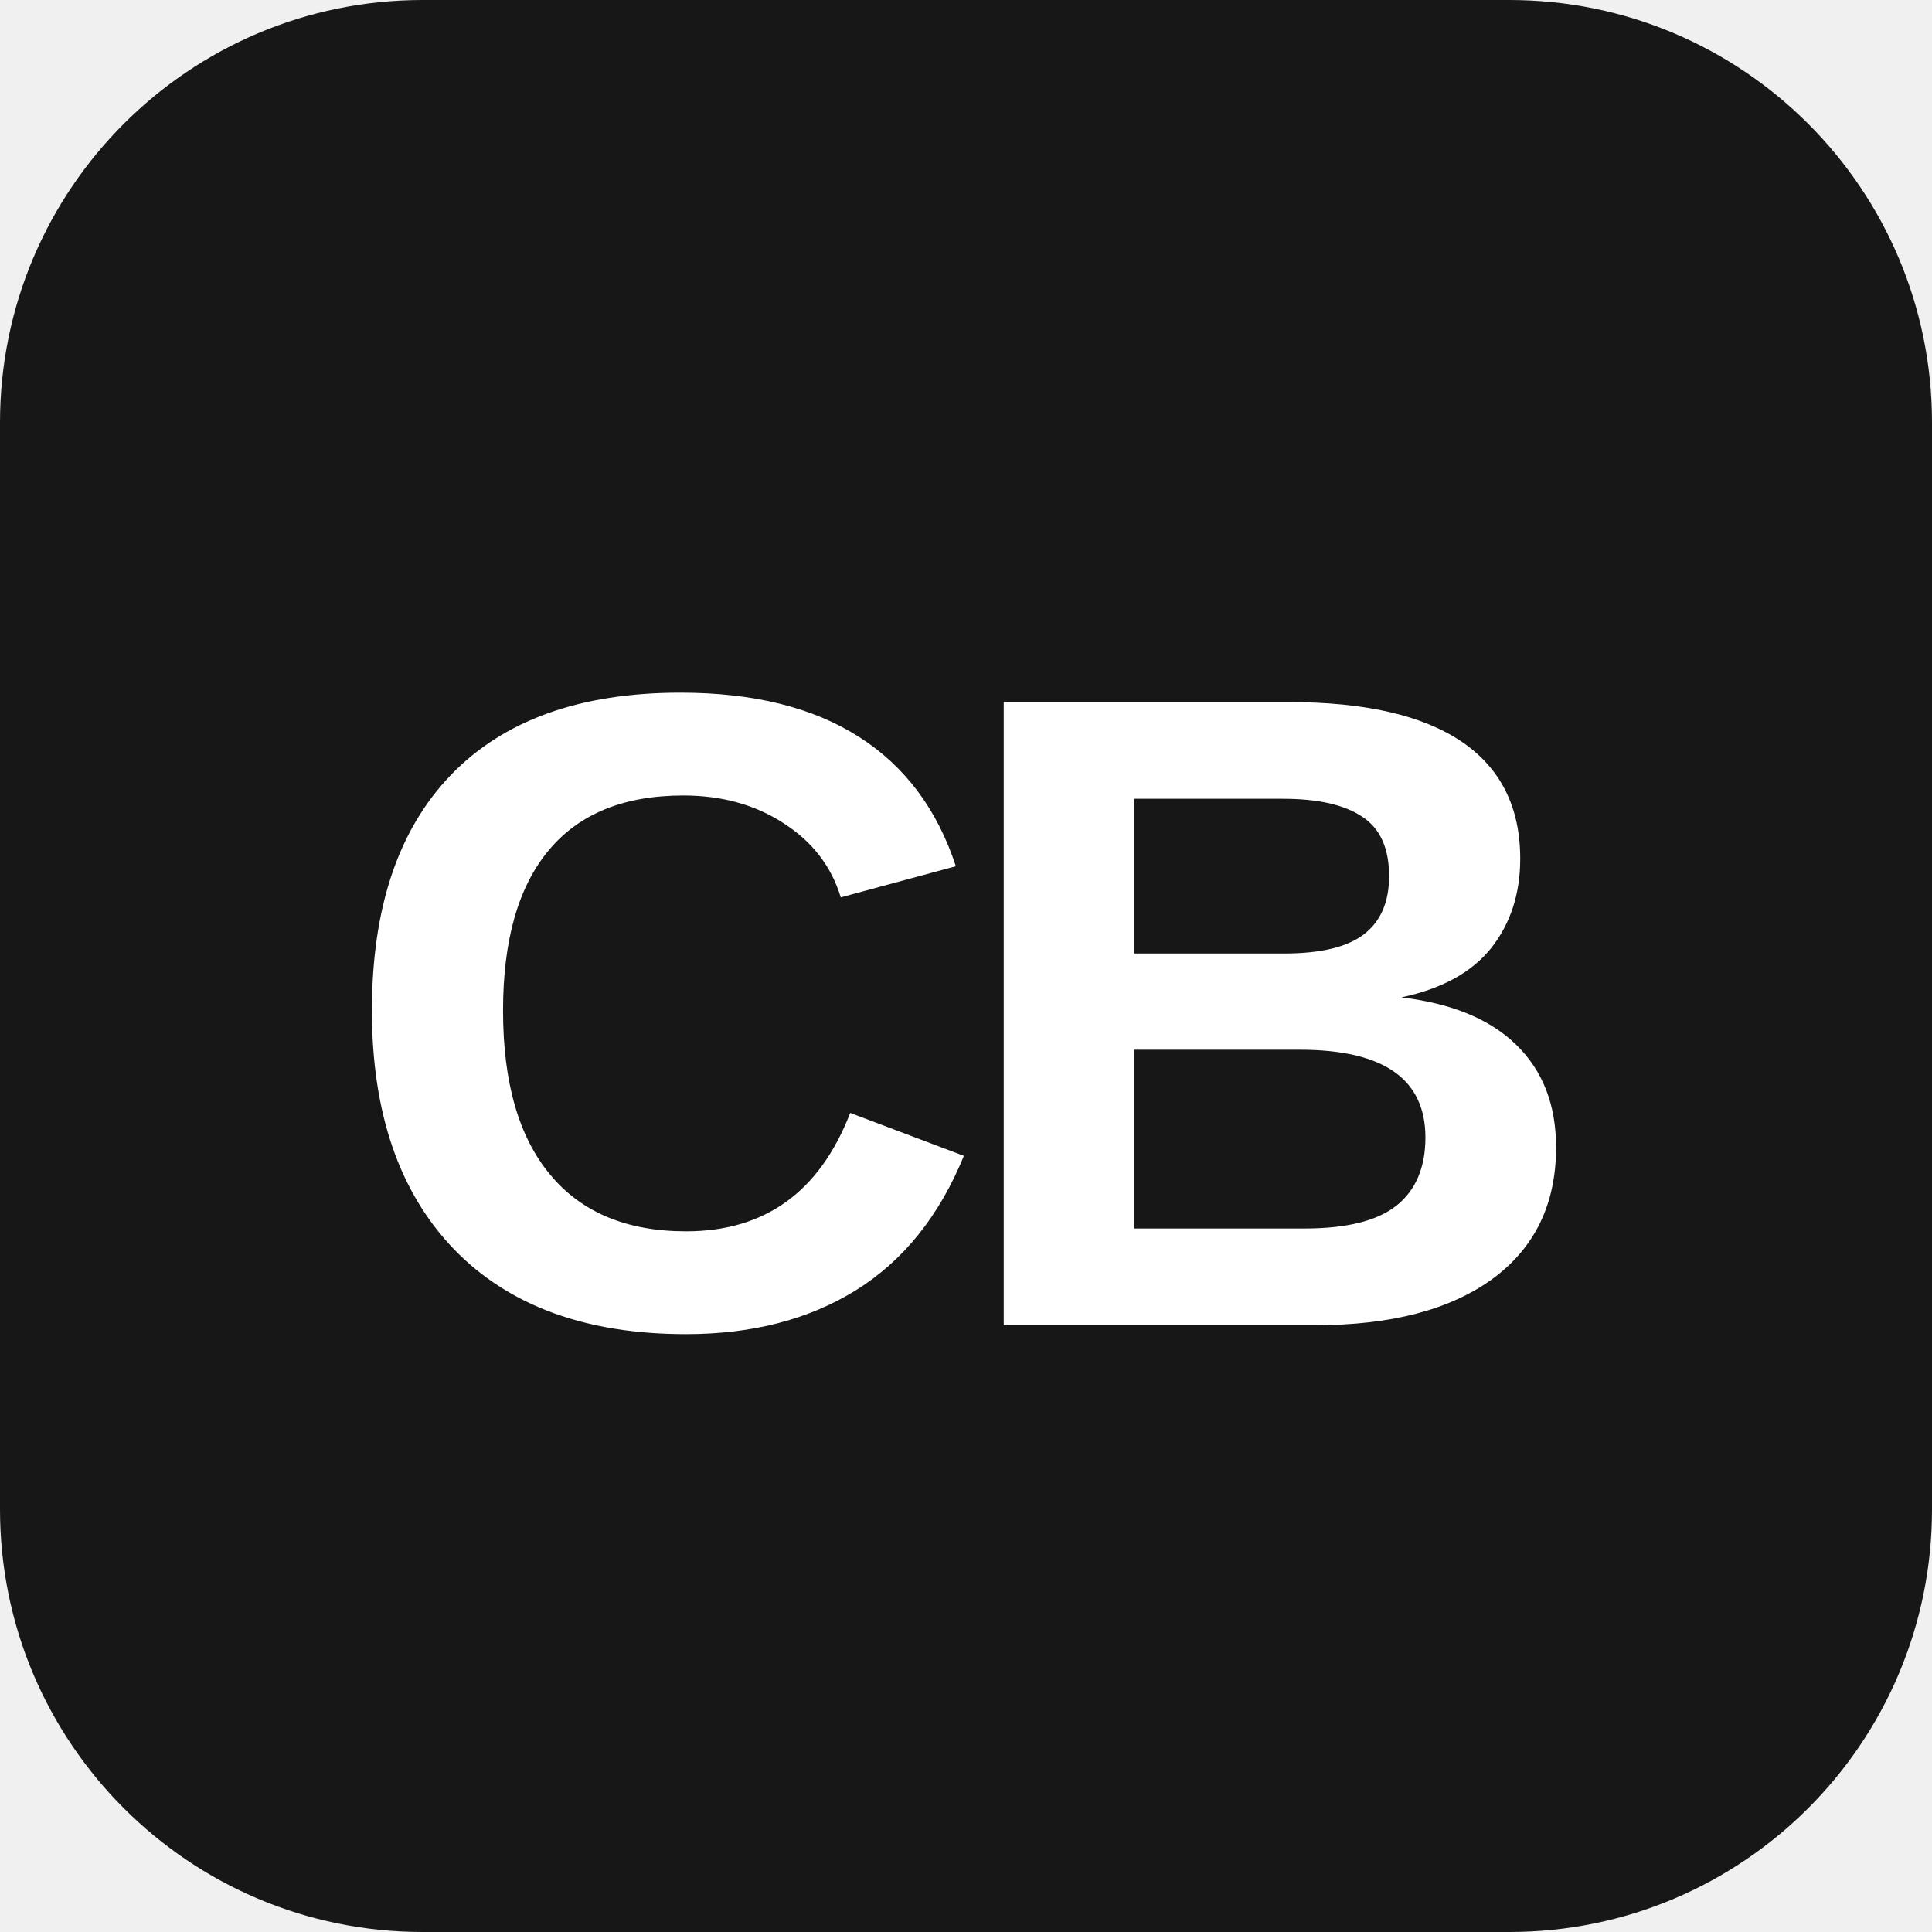
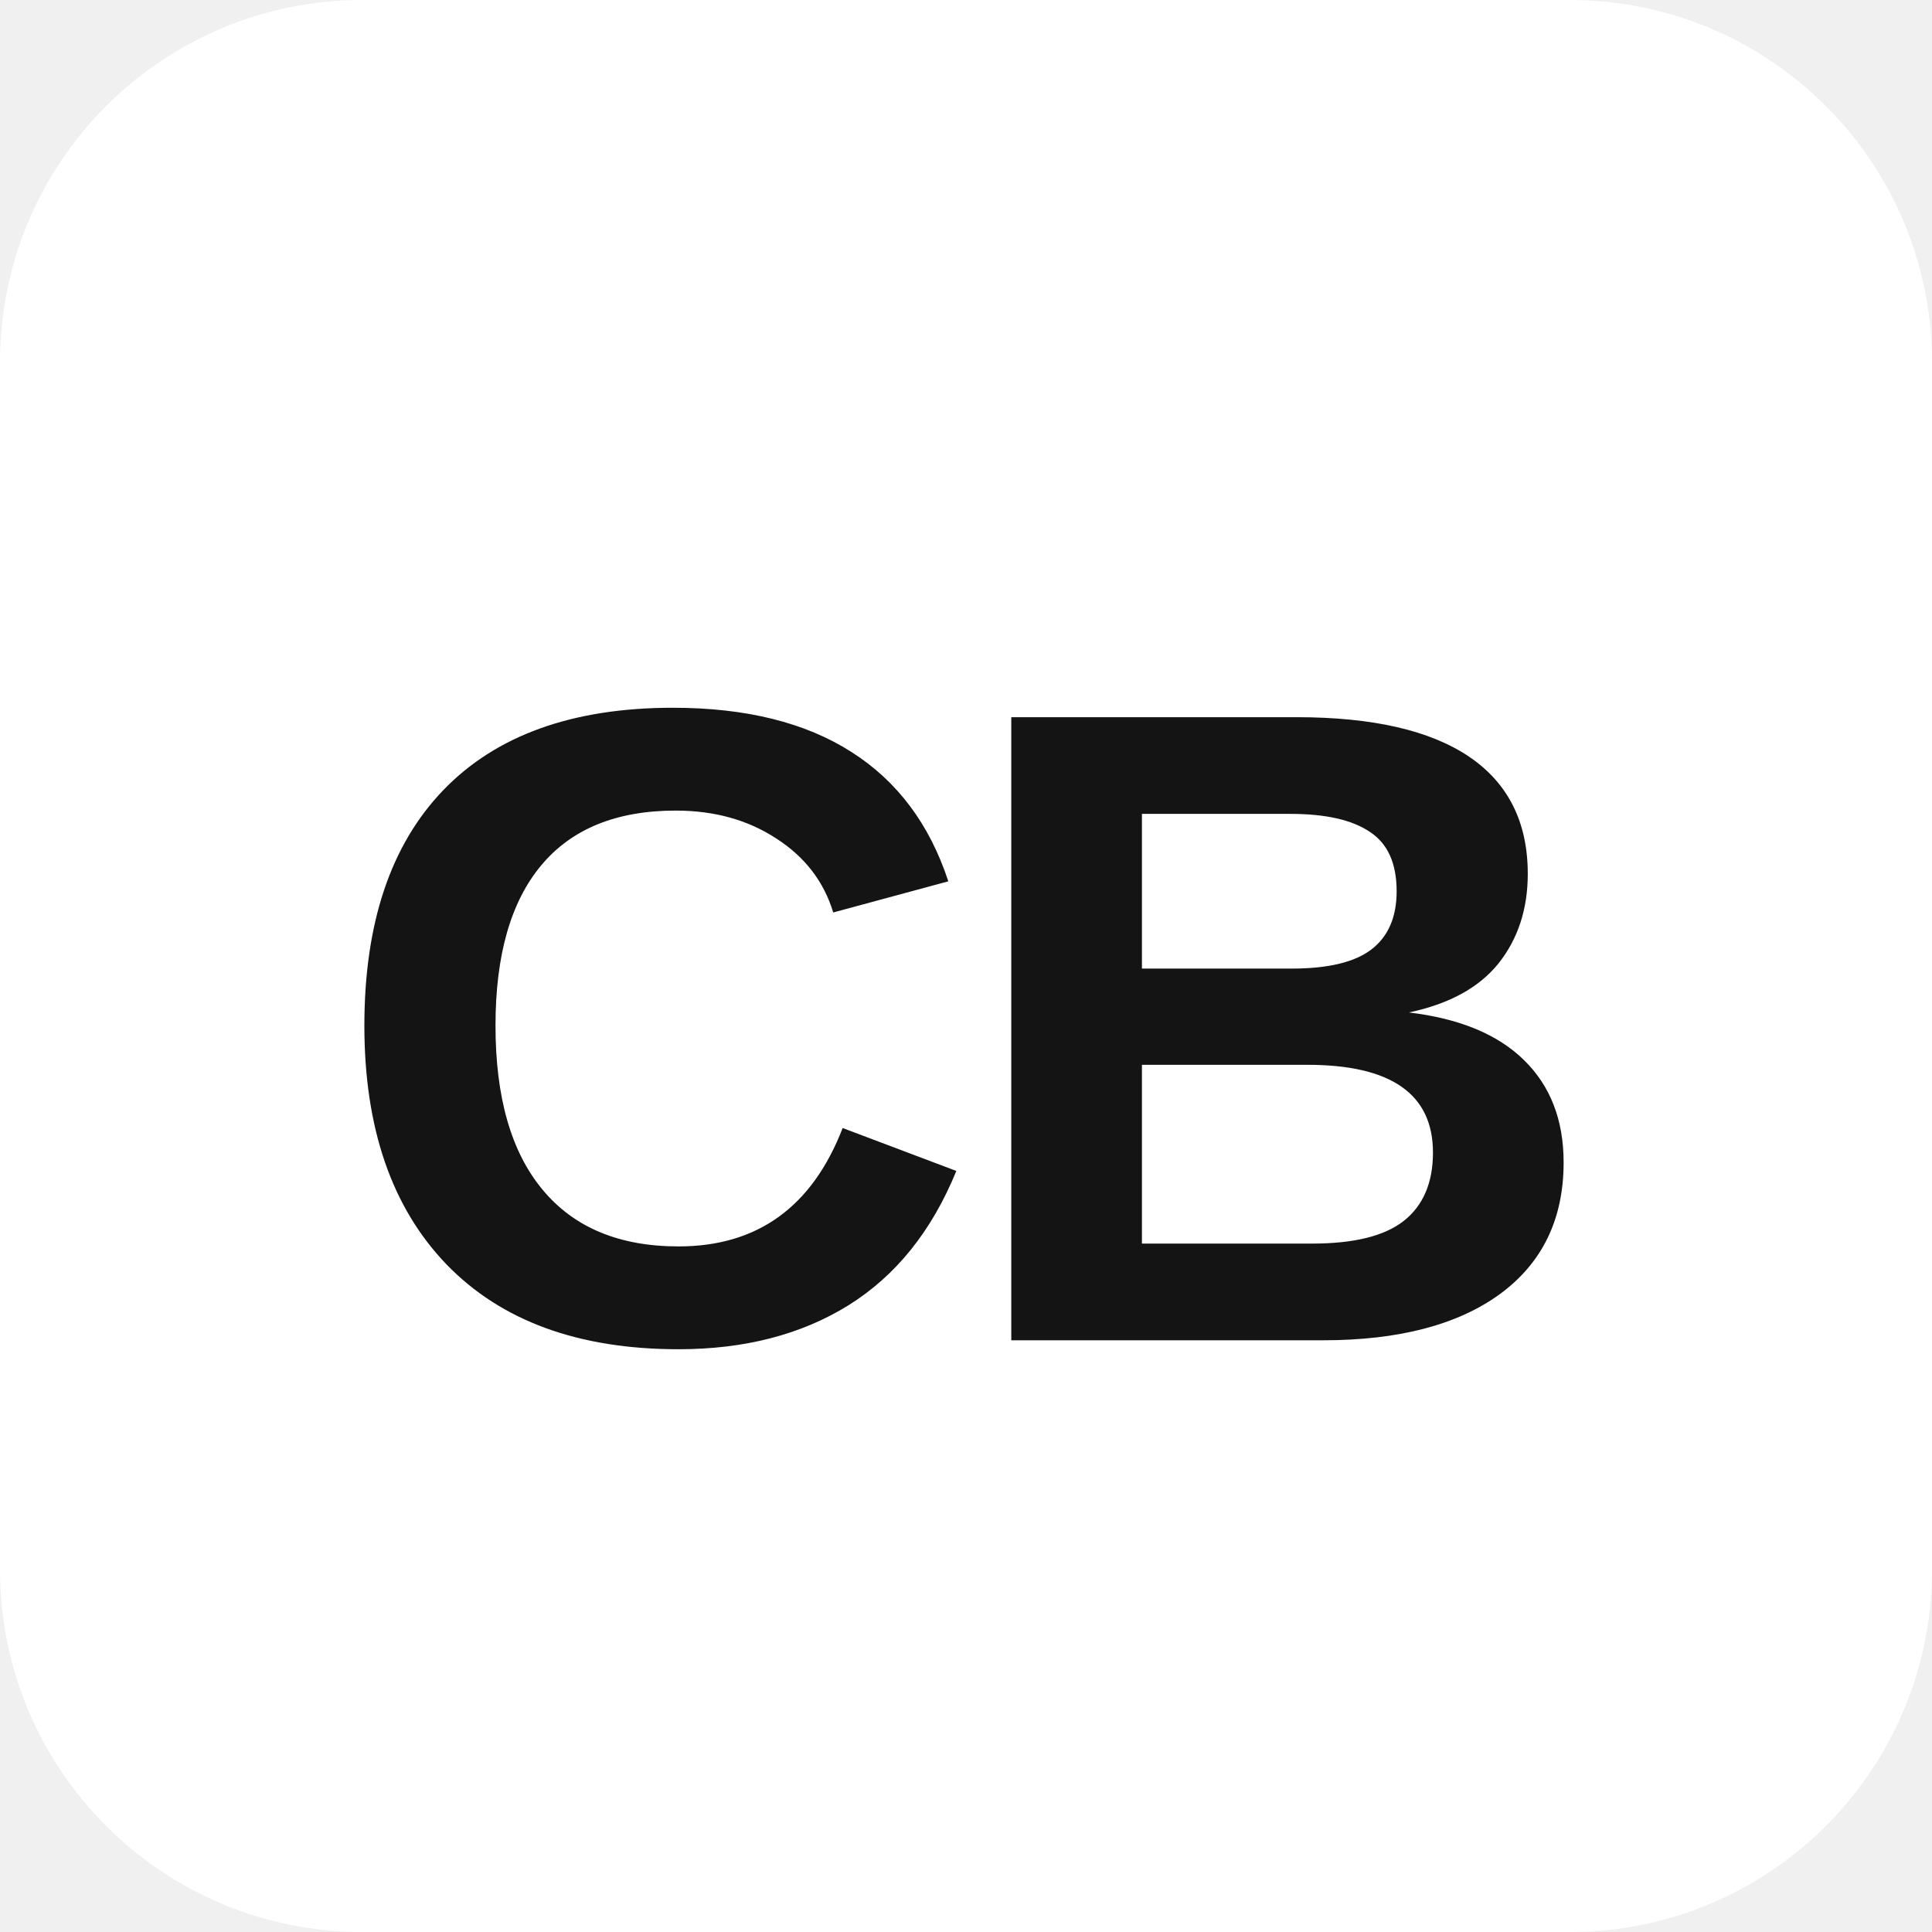
<svg xmlns="http://www.w3.org/2000/svg" viewBox="0 0 64 64" width="64" height="64">
-   <rect width="64" height="64" rx="14" fill="#171717" />
-   <text x="32" y="33.5" text-anchor="middle" dominant-baseline="central" font-family="'Helvetica Neue',Arial,'DejaVu Sans',sans-serif" font-weight="700" font-size="30" letter-spacing="-1.5" fill="#ffffff">CB</text>
+   <rect width="64" height="64" rx="12" fill="#ffffff" />
+   <text x="32" y="34" text-anchor="middle" dominant-baseline="central" font-family="'Helvetica Neue',Arial,'DejaVu Sans',sans-serif" font-weight="700" font-size="30" letter-spacing="-1" fill="#141414">CB</text>
</svg>
